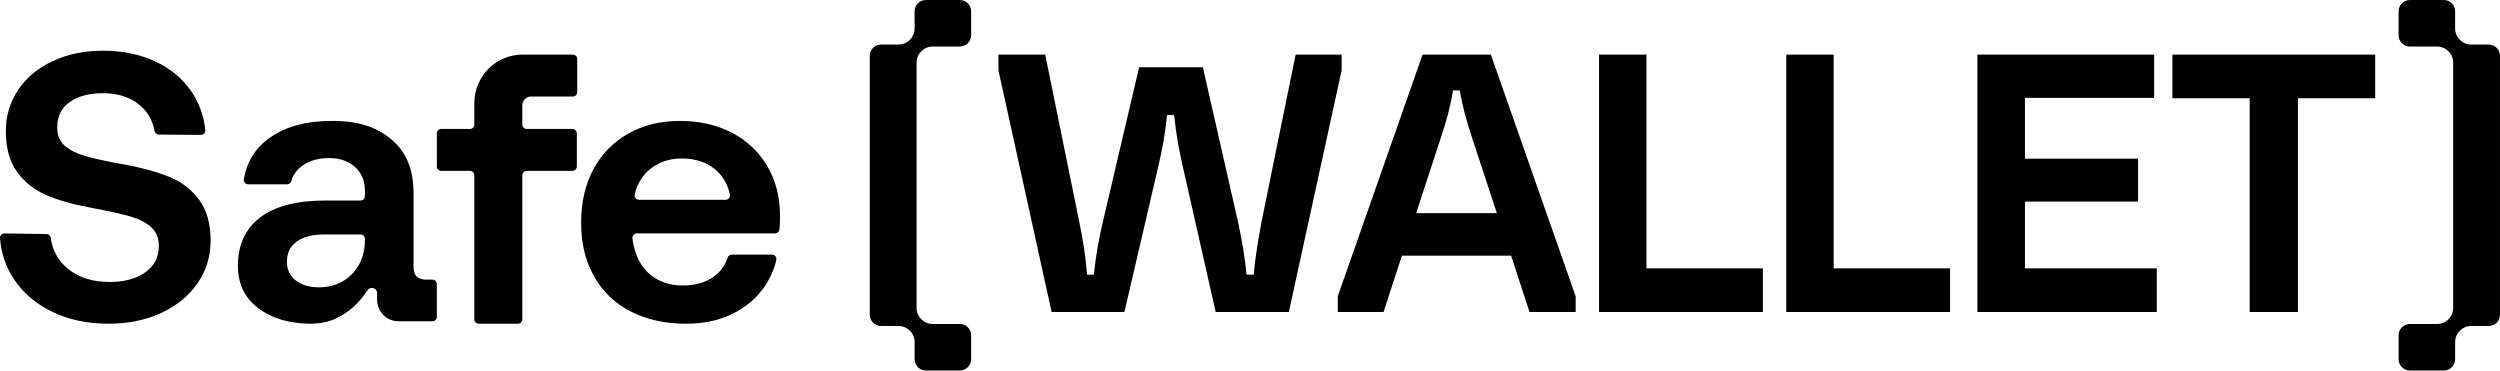
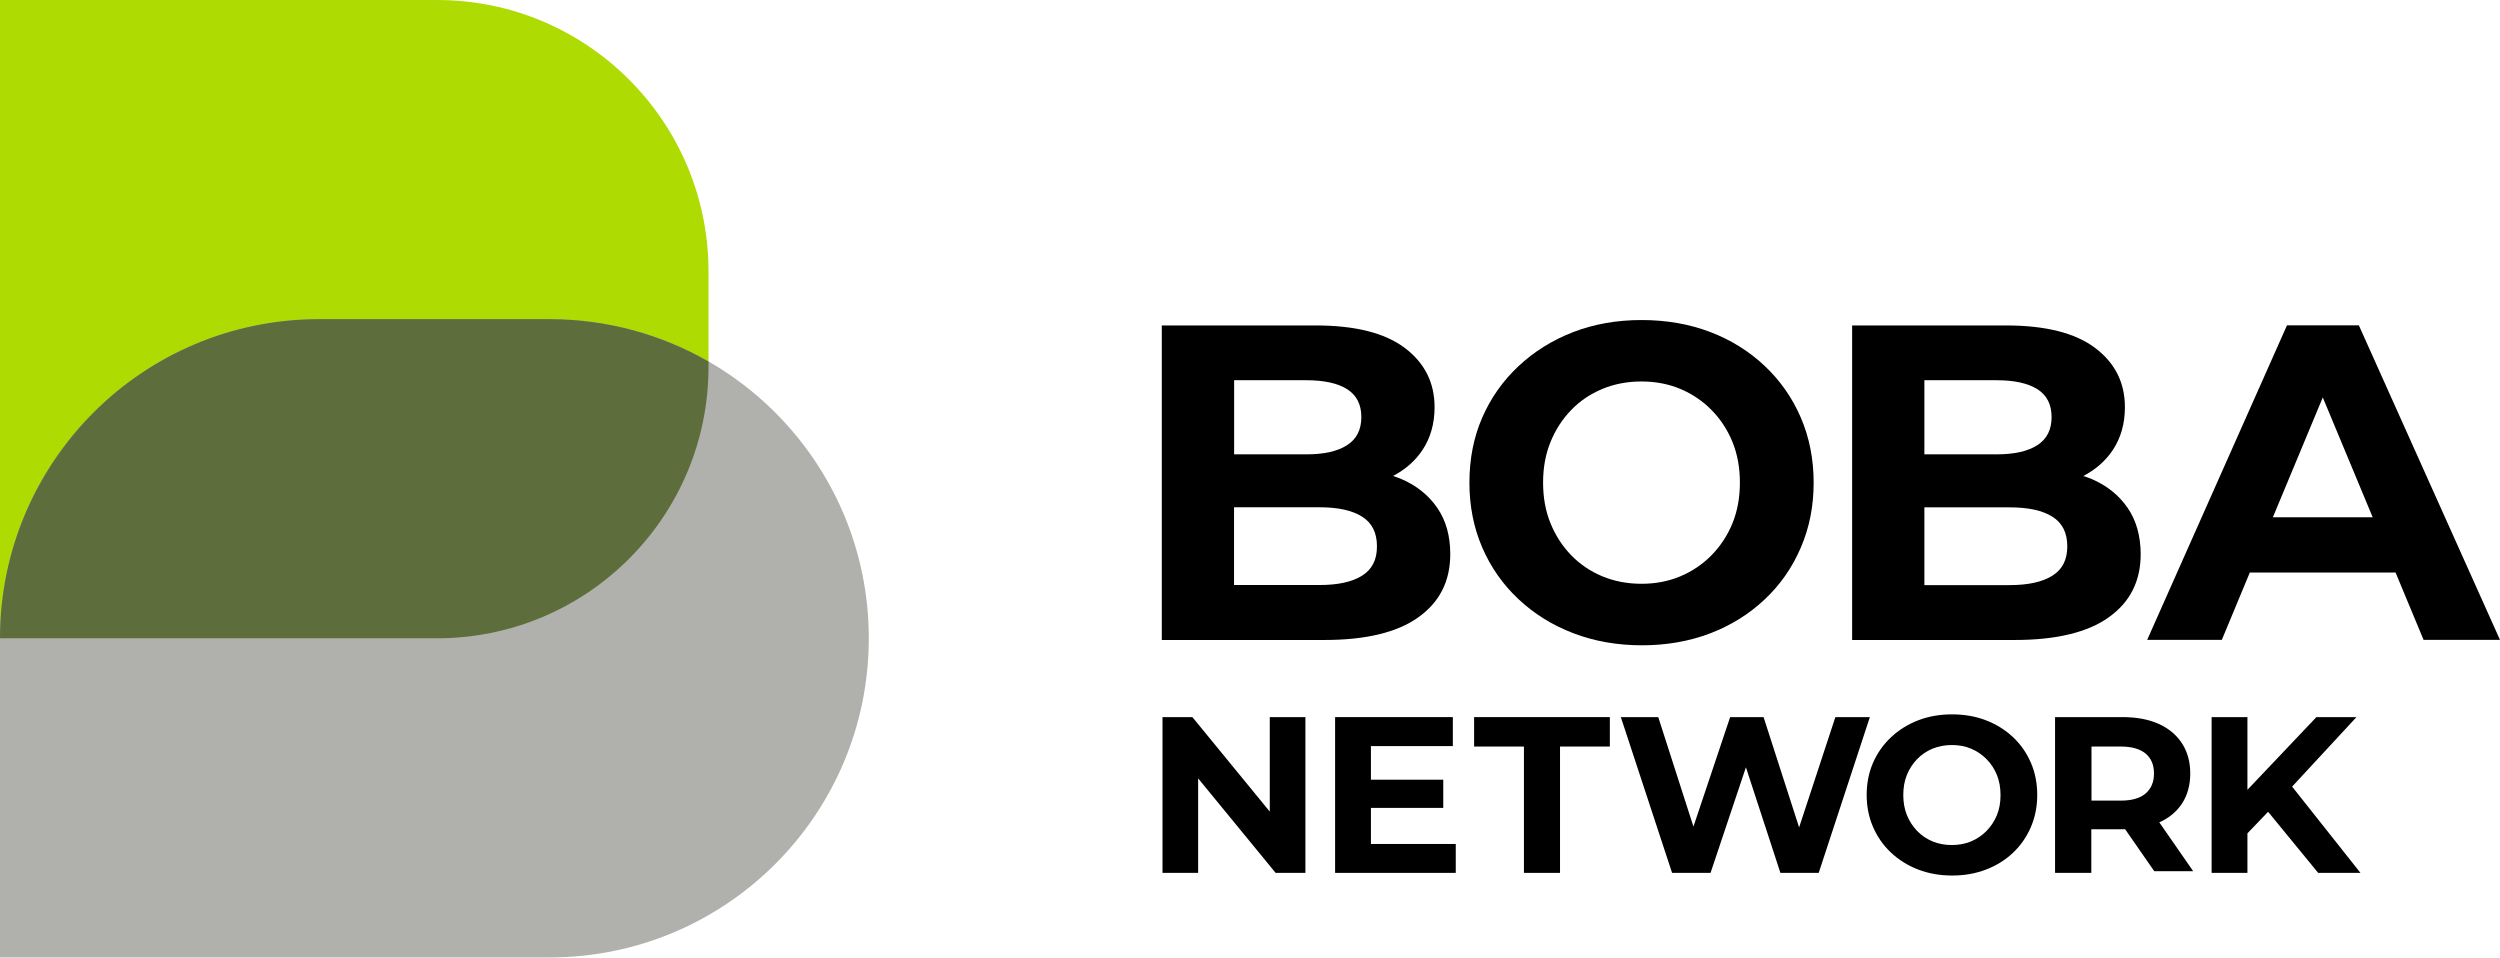
- <svg xmlns="http://www.w3.org/2000/svg" width="641" height="95" viewBox="0 0 641 95" fill="none">
-   <path d="M223.003 14.301V80.699C223.003 82.289 224.301 83.578 225.901 83.578H230.364C232.649 83.578 234.503 85.418 234.503 87.69V92.121C234.503 93.71 235.801 95 237.401 95H246.102C247.702 95 249 93.71 249 92.121V85.948C249 84.359 247.702 83.069 246.102 83.069H239.151C236.867 83.069 235.012 81.23 235.012 78.957V16.039C235.012 13.77 236.864 11.928 239.151 11.928H246.099C247.699 11.928 248.997 10.638 248.997 9.048V2.879C248.997 1.289 247.699 0 246.099 0H237.398C235.798 0 234.5 1.289 234.5 2.879V7.31C234.5 9.579 232.649 11.422 230.361 11.422H225.898C224.298 11.422 223 12.711 223 14.301H223.003Z" fill="currentColor" />
-   <path d="M640.997 80.694V14.3C640.997 12.71 639.699 11.421 638.099 11.421H633.635C631.351 11.421 629.497 9.582 629.497 7.31V2.879C629.497 1.289 628.199 0 626.599 0H617.898C616.298 0 615 1.289 615 2.879V9.051C615 10.64 616.298 11.93 617.898 11.93H624.849C627.133 11.93 628.988 13.769 628.988 16.041V78.959C628.988 81.228 627.136 83.07 624.849 83.07H617.901C616.301 83.07 615.003 84.359 615.003 85.949V92.121C615.003 93.711 616.301 95 617.901 95H626.602C628.202 95 629.5 93.711 629.5 92.121V87.69C629.5 85.421 631.351 83.579 633.639 83.579H638.102C639.702 83.579 641 82.29 641 80.7L640.997 80.694Z" fill="currentColor" />
-   <path d="M43.41 45.349C40.253 44.075 36.398 43.012 31.845 42.158H31.748C27.324 41.373 24.004 40.652 21.793 39.997C19.58 39.346 17.841 38.46 16.574 37.347C15.306 36.233 14.671 34.696 14.671 32.732C14.671 29.853 15.744 27.661 17.891 26.155C20.039 24.65 22.869 23.897 26.381 23.897C30.22 23.897 33.323 24.878 35.7 26.842C37.832 28.607 39.137 30.846 39.618 33.56C39.712 34.101 40.168 34.503 40.715 34.506L51.513 34.588C52.176 34.595 52.705 34.022 52.639 33.358C52.277 29.727 51.085 26.427 49.07 23.454C46.825 20.149 43.734 17.58 39.8 15.749C35.864 13.917 31.393 13 26.384 13C21.636 13 17.357 13.883 13.552 15.651C9.747 17.419 6.786 19.87 4.673 23.015C2.556 26.155 1.5 29.692 1.5 33.617C1.5 37.938 2.443 41.405 4.33 44.024C6.216 46.643 8.688 48.623 11.747 49.964C14.803 51.306 18.479 52.368 22.774 53.156L23.262 53.254C27.814 54.105 31.213 54.858 33.458 55.512C35.703 56.167 37.474 57.084 38.775 58.261C40.077 59.441 40.728 61.045 40.728 63.072C40.728 65.954 39.558 68.209 37.216 69.845C34.873 71.48 31.849 72.299 28.142 72.299C23.718 72.299 20.139 71.17 17.407 68.911C14.92 66.855 13.458 64.221 13.018 61.001C12.942 60.444 12.483 60.02 11.923 60.014L1.138 59.849C0.481 59.84 -0.047 60.396 0.003 61.054C0.308 65.014 1.541 68.582 3.695 71.758C6.069 75.26 9.339 78.009 13.502 80.004C17.665 82.001 22.447 83 27.846 83C32.855 83 37.345 82.083 41.313 80.251C45.281 78.42 48.388 75.883 50.633 72.644C52.877 69.405 54 65.758 54 61.7C54 57.379 53.022 53.896 51.073 51.245C49.12 48.595 46.567 46.63 43.413 45.356L43.41 45.349Z" fill="currentColor" />
-   <path d="M110.867 71.692H109.171C108.19 71.692 107.418 71.431 106.864 70.901C106.307 70.376 106.028 69.518 106.028 68.329V49.43C106.028 43.427 104.13 38.858 100.332 35.728C96.535 32.597 92.063 31 85.057 31C78.443 31 73.275 32.447 69.218 35.285C65.519 37.87 63.288 41.412 62.525 45.914C62.408 46.612 62.93 47.256 63.636 47.256H73.617C74.117 47.256 74.567 46.924 74.699 46.44C75.155 44.772 76.161 43.414 77.715 42.359C79.516 41.138 81.655 40.529 84.472 40.529C89.782 40.529 93.56 43.829 93.56 48.741V50.278C93.56 50.906 93.054 51.413 92.433 51.413H83.392C76.06 51.413 70.494 52.864 66.696 55.765C62.899 58.669 61 62.791 61 68.131C61 72.751 62.734 76.379 66.206 79.015C68.81 80.995 71.921 82.136 75.127 82.637C77.576 83.019 80.089 83.159 82.544 82.761C85.114 82.347 87.203 81.279 89.291 79.758C91.168 78.393 92.734 76.643 94.165 74.507C94.861 73.302 96.69 73.784 96.69 75.18V76.857C96.69 79.904 99.139 82.379 102.168 82.379H110.873C111.497 82.379 112 81.868 112 81.243V72.83C112 72.202 111.494 71.695 110.873 71.695L110.867 71.692ZM93.554 61.5C93.554 63.942 93.044 66.068 92.032 67.882C89.905 71.686 86.101 73.669 81.817 73.669C79.326 73.669 77.329 73.076 75.826 71.89C74.32 70.701 73.567 69.119 73.567 67.14C73.567 64.898 74.402 63.167 76.07 61.946C77.74 60.728 80.111 60.116 83.19 60.116H92.427C93.051 60.116 93.554 60.627 93.554 61.251V61.5Z" fill="currentColor" />
-   <path d="M146.882 14H133.962C127.146 14 121.618 19.577 121.618 26.46V31.932C121.618 32.558 121.114 33.063 120.497 33.063H113.121C112.501 33.063 112 33.571 112 34.194V42.678C112 43.304 112.504 43.81 113.121 43.81H120.497C121.117 43.81 121.618 44.318 121.618 44.941V81.869C121.618 82.495 122.122 83 122.739 83H132.807C133.427 83 133.927 82.492 133.927 81.869V44.941C133.927 44.315 134.431 43.81 135.048 43.81H146.778C147.399 43.81 147.899 43.301 147.899 42.678V34.194C147.899 33.568 147.396 33.063 146.778 33.063H135.048C134.428 33.063 133.927 32.554 133.927 31.932V27.013C133.927 25.761 134.932 24.747 136.172 24.747H146.879C147.499 24.747 148 24.238 148 23.616V15.131C148 14.505 147.496 14 146.879 14H146.882Z" fill="currentColor" />
-   <path d="M196.681 42.512C194.465 38.818 191.437 35.979 187.6 33.998C183.763 32.017 179.328 31 174.305 31C169.282 31 164.943 32.1 161.106 34.247C157.269 36.394 154.292 39.427 152.175 43.354C150.058 47.281 149 51.884 149 57.163C149 62.442 150.094 66.85 152.274 70.773C154.458 74.7 157.582 77.721 161.652 79.832C165.72 81.947 170.5 83 175.993 83C180.227 83 184.016 82.225 187.357 80.675C190.695 79.124 193.394 76.997 195.444 74.289C197.199 71.973 198.398 69.437 199.038 66.681C199.204 65.966 198.663 65.281 197.928 65.281H187.654C187.162 65.281 186.73 65.6 186.574 66.062C185.851 68.196 184.572 69.88 182.74 71.121C180.687 72.506 178.142 73.201 175.098 73.201C172.585 73.201 170.385 72.675 168.498 71.619C166.612 70.563 165.125 69.08 164.031 67.163C163.6 66.407 163.248 65.609 162.967 64.786C162.666 63.903 162.449 62.99 162.298 62.069C162.247 61.746 162.199 61.421 162.161 61.096C162.084 60.426 162.618 59.839 163.296 59.839H198.721C199.297 59.839 199.789 59.415 199.853 58.844C199.901 58.426 199.936 57.998 199.952 57.561C199.984 56.77 200 56.043 200 55.383C200 50.499 198.89 46.209 196.675 42.512H196.681ZM186.037 51.223H163.852C163.123 51.223 162.577 50.55 162.736 49.842C163.091 48.289 163.705 46.885 164.578 45.632C165.704 44.014 167.159 42.777 168.943 41.919C170.73 41.061 172.681 40.633 174.797 40.633C178.238 40.633 181.084 41.558 183.331 43.405C185.26 44.99 186.535 47.134 187.149 49.839C187.312 50.55 186.766 51.227 186.037 51.227V51.223Z" fill="currentColor" />
-   <path d="M256 14H267.993L276.792 57.233C277.663 61.443 278.339 65.554 278.725 70.433H280.467C280.952 65.649 281.724 61.443 282.691 57.233L292.07 17.253H308.415L317.504 57.233C318.375 61.345 319.147 65.649 319.632 70.433H321.47C321.856 65.554 322.631 61.537 323.403 57.139L332.202 14H344V18.017L330.46 79.997H311.701L303.288 42.791C302.321 38.486 301.546 34.564 301.064 29.497H299.226C298.741 34.567 297.969 38.392 297.003 42.601L288.299 80H269.636L256 18.02V14.003V14Z" fill="currentColor" />
-   <path d="M382.256 14L404 75.983V80H392.166L387.453 65.557H359.452L354.738 80H343V75.983L364.744 14H382.256ZM363.109 54.654H383.796L377.444 35.332C376 30.933 375.038 27.487 374.27 23.183H372.537C371.864 27.487 370.902 30.93 369.458 35.234L363.106 54.651L363.109 54.654Z" fill="currentColor" />
-   <path d="M410 14H422.152V68.808H452V80H410V14Z" fill="currentColor" />
-   <path d="M458 14H470.151V68.808H500V80H458V14Z" fill="currentColor" />
-   <path d="M507 14H552.328V25.095H519.195V40.686H548.197V51.686H519.195V68.808H553V80H507V14Z" fill="currentColor" />
-   <path d="M609 14V25.19H589.186V80H576.814V25.19H557V14H609Z" fill="currentColor" />
+ <svg xmlns="http://www.w3.org/2000/svg" version="1.1" id="Layer_1" x="0px" y="0px" viewBox="0 0 2820 1080" style="enable-background:new 0 0 2820 1080;" xml:space="preserve">
+   <style type="text/css">
+ 	.st0{fill:#AEDB01;}
+ 	.st1{fill:#B0B1AC;}
+ 	.st2{fill:#5D6D3C;}
+ </style>
+   <g>
+     <path d="M1621.2,572.8c-9.8-14.2-23.2-25-40.3-32.4c-3.1-1.3-6.3-2.4-9.6-3.5c13.8-7.2,25-16.9,33.2-29.2   c9.1-13.7,13.7-29.8,13.7-48.4c0-27.7-11.2-50-33.7-66.9c-22.5-16.9-56-25.3-100.6-25.3h-173.4v354.8H1494   c46.6,0,82-8.5,105.9-25.6c24-17.1,36-40.8,36-71.2C1635.9,604.4,1631,587,1621.2,572.8 M1473.7,428.9c19.9,0,35.2,3.4,45.9,10.1   c10.6,6.8,16,17.2,16,31.4c0,14.2-5.3,24.8-16,31.7c-10.7,6.9-25.9,10.4-45.9,10.4h-81.6v-83.6H1473.7z M1536.5,649.3   c-11.2,7.1-27.2,10.6-48.2,10.6h-96.3v-87.7h96.3c21,0,37,3.5,48.2,10.6c11.2,7.1,16.7,18.2,16.7,33.4   C1553.3,631.3,1547.7,642.3,1536.5,649.3" />
+     <path d="M1852.1,727.9c-28,0-53.9-4.6-77.6-13.7c-23.7-9.1-44.3-22-61.8-38.5c-17.6-16.5-31.2-36-40.8-58.3   c-9.6-22.3-14.4-46.6-14.4-73c0-26.7,4.8-51.1,14.4-73.2c9.6-22.1,23.2-41.5,40.8-58c17.6-16.5,38.1-29.4,61.6-38.5   c23.5-9.1,49.3-13.7,77.3-13.7c28,0,53.8,4.5,77.3,13.4c23.5,9,44,21.7,61.6,38.3c17.6,16.6,31.2,36,40.8,58.3   c9.6,22.3,14.5,46.8,14.5,73.5c0,26.4-4.8,50.8-14.5,73.2c-9.6,22.5-23.2,42-40.8,58.5c-17.6,16.6-38.1,29.3-61.6,38.3   C1905.4,723.4,1879.8,727.9,1852.1,727.9 M1851.6,658.5c15.9,0,30.5-2.8,43.8-8.4c13.3-5.6,25.1-13.5,35.2-23.8   c10.1-10.3,18-22.3,23.6-36s8.4-29,8.4-45.9c0-16.9-2.8-32.2-8.4-45.9c-5.6-13.7-13.4-25.7-23.6-36c-10.1-10.3-21.9-18.2-35.2-23.8   c-13.4-5.6-28-8.4-43.8-8.4c-15.9,0-30.6,2.8-44.1,8.4c-13.5,5.6-25.3,13.5-35.2,23.8c-10,10.3-17.7,22.3-23.3,36   c-5.6,13.7-8.4,29-8.4,45.9c0,16.9,2.8,32.2,8.4,45.9c5.6,13.7,13.3,25.7,23.3,36c10,10.3,21.7,18.2,35.2,23.8   C1821,655.7,1835.7,658.5,1851.6,658.5" />
+     <path d="M2399.9,572.8c-9.8-14.2-23.2-25-40.3-32.4c-3.1-1.3-6.3-2.4-9.6-3.5c13.8-7.2,25-16.9,33.2-29.2   c9.1-13.7,13.7-29.8,13.7-48.4c0-27.7-11.2-50-33.7-66.9c-22.5-16.9-56-25.3-100.6-25.3h-173.4v354.8h183.5c46.6,0,82-8.5,106-25.6   c24-17.1,36-40.8,36-71.2C2414.6,604.4,2409.7,587,2399.9,572.8 M2252.3,428.9c19.9,0,35.2,3.4,45.9,10.1c10.6,6.8,16,17.2,16,31.4   c0,14.2-5.3,24.8-16,31.7c-10.7,6.9-25.9,10.4-45.9,10.4h-81.6v-83.6H2252.3z M2315.2,649.3C2304,656.4,2288,660,2267,660h-96.3   v-87.7h96.3c21,0,37,3.5,48.2,10.6c11.2,7.1,16.7,18.2,16.7,33.4C2331.9,631.3,2326.4,642.3,2315.2,649.3" />
+     <path d="M2733.8,721.8h86.2L2660.8,367h-81.1l-157.7,354.8h84.2l31.6-76h164.4L2733.8,721.8z M2563.8,583.5l56.3-135.2l56.3,135.2   H2563.8z" />
+     <polygon points="1432.3,808.9 1432.3,915.5 1345,808.9 1311.3,808.9 1311.3,984.6 1351.5,984.6 1351.5,878 1438.9,984.6    1472.5,984.6 1472.5,808.9  " />
+     <polygon points="1546.4,952 1546.4,911.3 1628,911.3 1628,879.5 1546.4,879.5 1546.4,841.6 1638.8,841.6 1638.8,808.9 1506,808.9    1506,984.6 1642.1,984.6 1642.1,952  " />
+     <polygon points="1719,984.6 1719,842.1 1662.8,842.1 1662.8,808.9 1815.9,808.9 1815.9,842.1 1759.7,842.1 1759.7,984.6  " />
+     <polygon points="2070.3,808.9 2029.4,933.3 1989.3,808.9 1951.6,808.9 1910.2,932.4 1870.5,808.9 1828.3,808.9 1886.1,984.6    1929.5,984.6 1969.4,865.5 2008.3,984.6 2051.5,984.6 2109.2,808.9  " />
+     <path d="M2202,987.6c-13.9,0-26.7-2.3-38.4-6.8c-11.7-4.5-21.9-10.9-30.6-19.1c-8.7-8.2-15.4-17.8-20.2-28.9   c-4.8-11-7.2-23.1-7.2-36.1c0-13.2,2.4-25.3,7.2-36.3c4.8-11,11.5-20.5,20.2-28.7c8.7-8.2,18.9-14.6,30.5-19.1   c11.6-4.5,24.4-6.8,38.3-6.8c13.9,0,26.7,2.2,38.3,6.7c11.6,4.4,21.8,10.8,30.5,18.9c8.7,8.2,15.4,17.8,20.2,28.9   c4.8,11,7.2,23.2,7.2,36.4c0,13.1-2.4,25.1-7.2,36.3c-4.8,11.1-11.5,20.8-20.2,29c-8.7,8.2-18.9,14.5-30.5,18.9   C2228.4,985.4,2215.7,987.6,2202,987.6 M2201.7,953.2c7.9,0,15.1-1.4,21.7-4.1c6.6-2.8,12.4-6.7,17.4-11.8c5-5.1,8.9-11,11.7-17.8   c2.8-6.8,4.1-14.3,4.1-22.7c0-8.4-1.4-15.9-4.1-22.7c-2.8-6.8-6.6-12.7-11.7-17.8c-5-5.1-10.8-9-17.4-11.8   c-6.6-2.8-13.8-4.1-21.7-4.1c-7.9,0-15.1,1.4-21.8,4.1c-6.7,2.8-12.5,6.7-17.4,11.8c-4.9,5.1-8.8,11-11.5,17.8   c-2.8,6.8-4.1,14.3-4.1,22.7c0,8.4,1.4,15.9,4.1,22.7c2.8,6.8,6.6,12.7,11.5,17.8c4.9,5.1,10.8,9,17.4,11.8   C2186.6,951.9,2193.8,953.2,2201.7,953.2" />
+     <path d="M2473.9,982.7l-38.2-55.1c11-4.9,19.6-12,25.6-21.2c6.2-9.5,9.3-20.8,9.3-34c0-13-3.1-24.3-9.3-33.9   c-6.2-9.5-15-16.9-26.4-22c-11.4-5.1-24.9-7.6-40.7-7.6h-76.1v175.7h40.9v-49.2h35.1c1,0,2-0.1,3-0.1l32.9,47.4H2473.9z    M2420.2,850c6.4,5.3,9.5,12.8,9.5,22.5c0,9.7-3.2,17.2-9.5,22.6c-6.4,5.4-15.7,8-28.1,8h-32.9v-61h32.9   C2404.5,842.1,2413.8,844.7,2420.2,850" />
+     <polygon points="2614.9,984.6 2662.6,984.6 2585.5,887.3 2658.1,808.9 2612.9,808.9 2535.1,890.9 2535.1,808.9 2494.7,808.9    2494.7,984.6 2535.1,984.6 2535.1,940 2558.4,915.7  " />
+     <g>
+       <path class="st0" d="M492.9,720H0V0h492.9c169.2,0,306.3,137.1,306.3,306.2v107.5C799.2,582.9,662.1,720,492.9,720" />
+       <path class="st1" d="M619.9,1080H0V720c0-198.8,161.2-360,360.1-360h259.8C818.8,360,980,521.2,980,720S818.8,1080,619.9,1080" />
+       <path class="st2" d="M799.2,407.8v6C799.2,583,662.1,720,492.8,720H0c0-99.4,40.4-189.4,105.4-254.6    c65.2-65.2,155.2-105.4,254.8-105.4h259.7C685.2,360.1,746.4,377.5,799.2,407.8" />
+     </g>
+   </g>
</svg>
